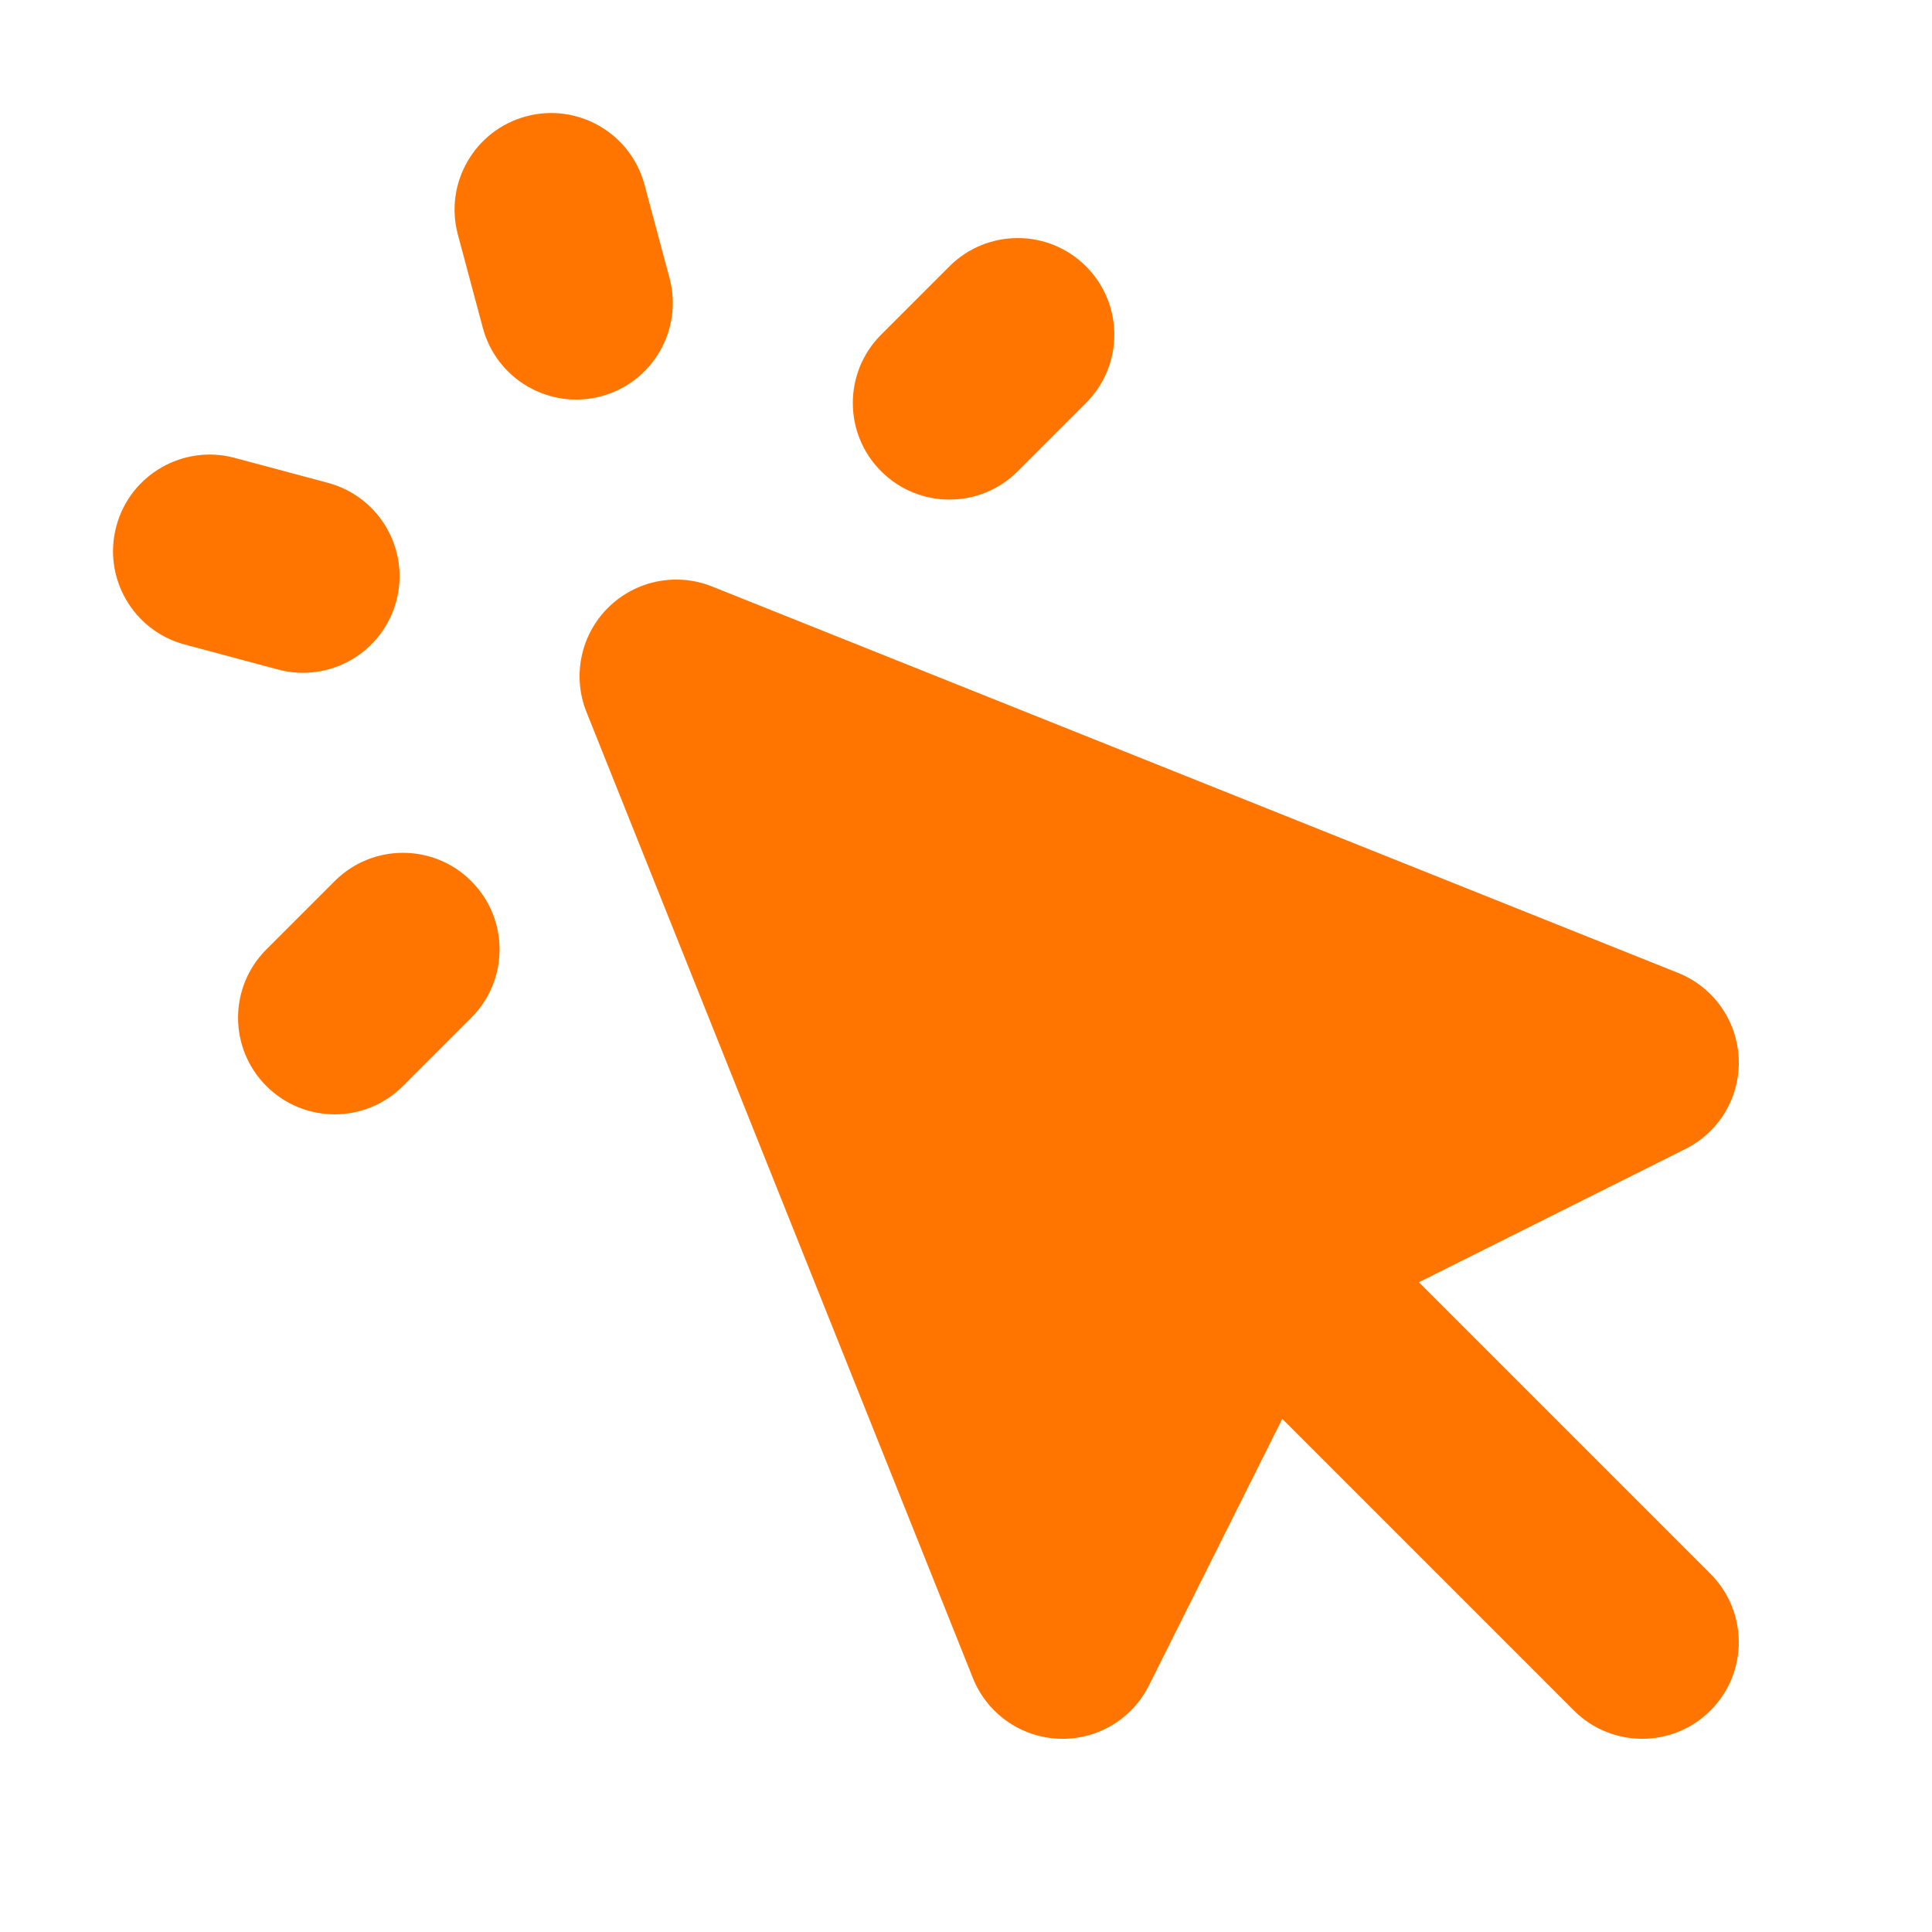
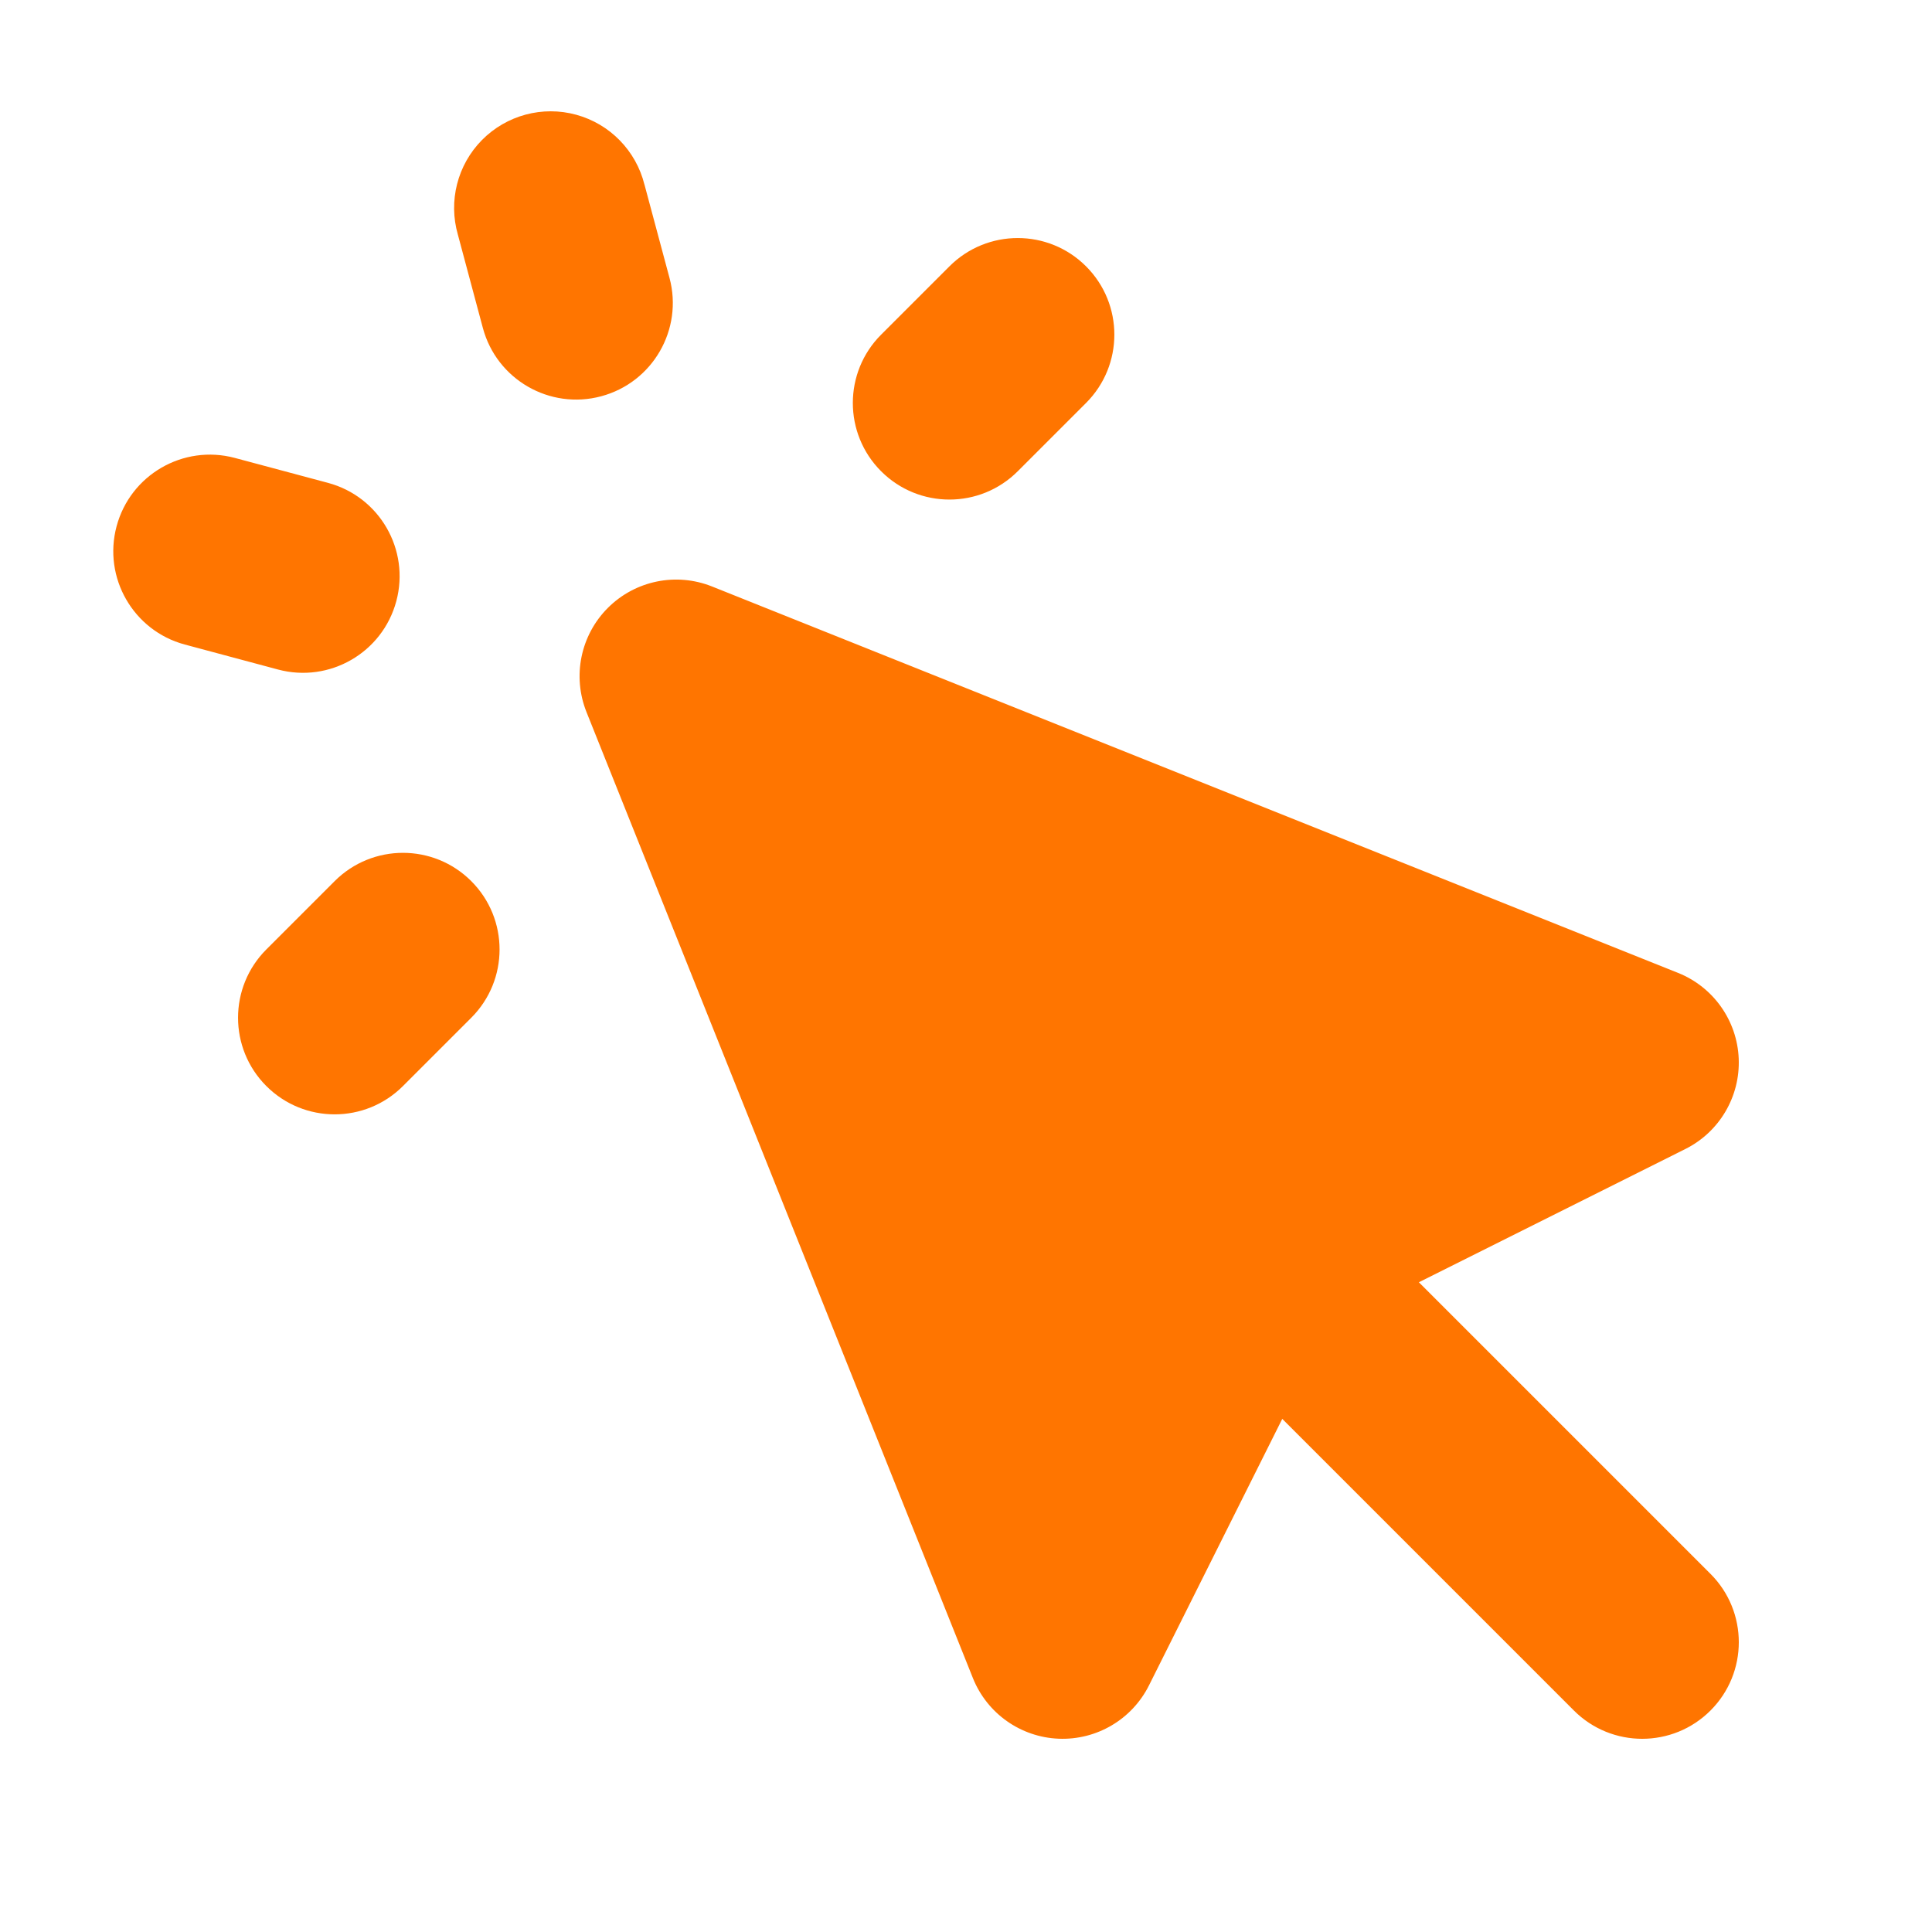
- <svg xmlns="http://www.w3.org/2000/svg" width="56" height="56" viewBox="0 0 56 56" fill="none">
-   <path d="M18.681 5.352C18.281 3.859 16.745 2.972 15.252 3.372C13.758 3.773 12.871 5.308 13.272 6.802L13.996 9.506C14.397 11 15.932 11.886 17.426 11.486C18.919 11.086 19.806 9.551 19.406 8.057L18.681 5.352Z" fill="#FF7500" />
-   <path d="M6.802 13.272C5.308 12.872 3.772 13.758 3.372 15.252C2.972 16.745 3.858 18.281 5.352 18.681L8.057 19.406C9.55 19.806 11.086 18.919 11.486 17.426C11.886 15.932 11 14.397 9.506 13.996L6.802 13.272Z" fill="#FF7500" />
-   <path d="M31.479 11.68C32.573 10.587 32.573 8.814 31.479 7.721C30.386 6.627 28.613 6.627 27.519 7.721L25.54 9.7C24.446 10.794 24.446 12.567 25.54 13.66C26.633 14.754 28.406 14.754 29.499 13.66L31.479 11.68Z" fill="#FF7500" />
-   <path d="M11.68 31.479L13.66 29.499C14.754 28.406 14.754 26.633 13.66 25.54C12.567 24.446 10.794 24.446 9.7 25.54L7.72 27.52C6.627 28.613 6.627 30.386 7.72 31.479C8.814 32.573 10.587 32.573 11.68 31.479Z" fill="#FF7500" />
-   <path d="M20.64 17C19.6 16.584 18.412 16.828 17.62 17.62C16.828 18.412 16.584 19.6 17 20.64L28.2 48.64C28.61 49.664 29.582 50.352 30.684 50.398C31.785 50.444 32.811 49.839 33.304 48.852L37.167 41.127L45.62 49.58C46.714 50.673 48.486 50.673 49.58 49.58C50.673 48.486 50.673 46.714 49.58 45.62L41.127 37.167L48.852 33.304C49.839 32.811 50.444 31.785 50.398 30.684C50.352 29.582 49.664 28.61 48.64 28.2L20.64 17Z" fill="#FF7500" />
+ <svg xmlns="http://www.w3.org/2000/svg" width="56" height="56" fill="none">
+   <path d="M18.68 5.352a2.8 2.8 0 1 0-5.408 1.45l.724 2.704a2.8 2.8 0 0 0 5.41-1.45l-.725-2.704ZM6.802 13.272a2.8 2.8 0 0 0-1.45 5.409l2.705.725a2.8 2.8 0 1 0 1.45-5.41l-2.705-.724ZM31.48 11.68a2.8 2.8 0 0 0-3.96-3.96L25.54 9.7a2.8 2.8 0 1 0 3.96 3.96l1.98-1.98ZM11.68 31.48l1.98-1.98a2.8 2.8 0 1 0-3.96-3.96l-1.98 1.98a2.8 2.8 0 1 0 3.96 3.96ZM20.64 17A2.8 2.8 0 0 0 17 20.64l11.2 28a2.8 2.8 0 0 0 5.104.212l3.863-7.725 8.453 8.453a2.8 2.8 0 1 0 3.96-3.96l-8.453-8.453 7.725-3.863a2.8 2.8 0 0 0-.212-5.104l-28-11.2Z" fill="#FF7500" />
</svg>
